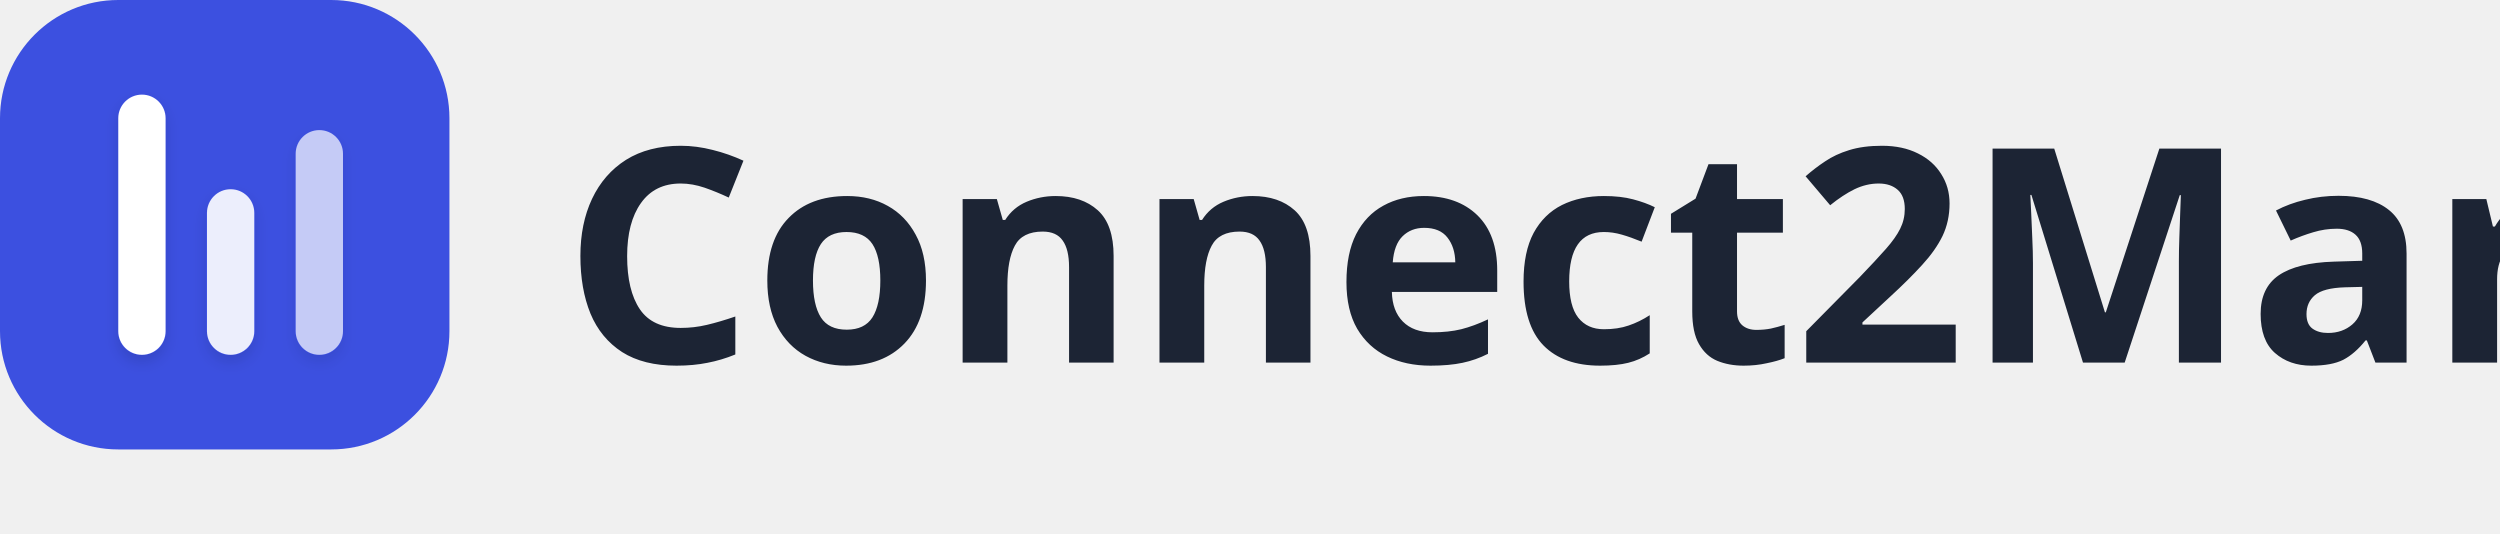
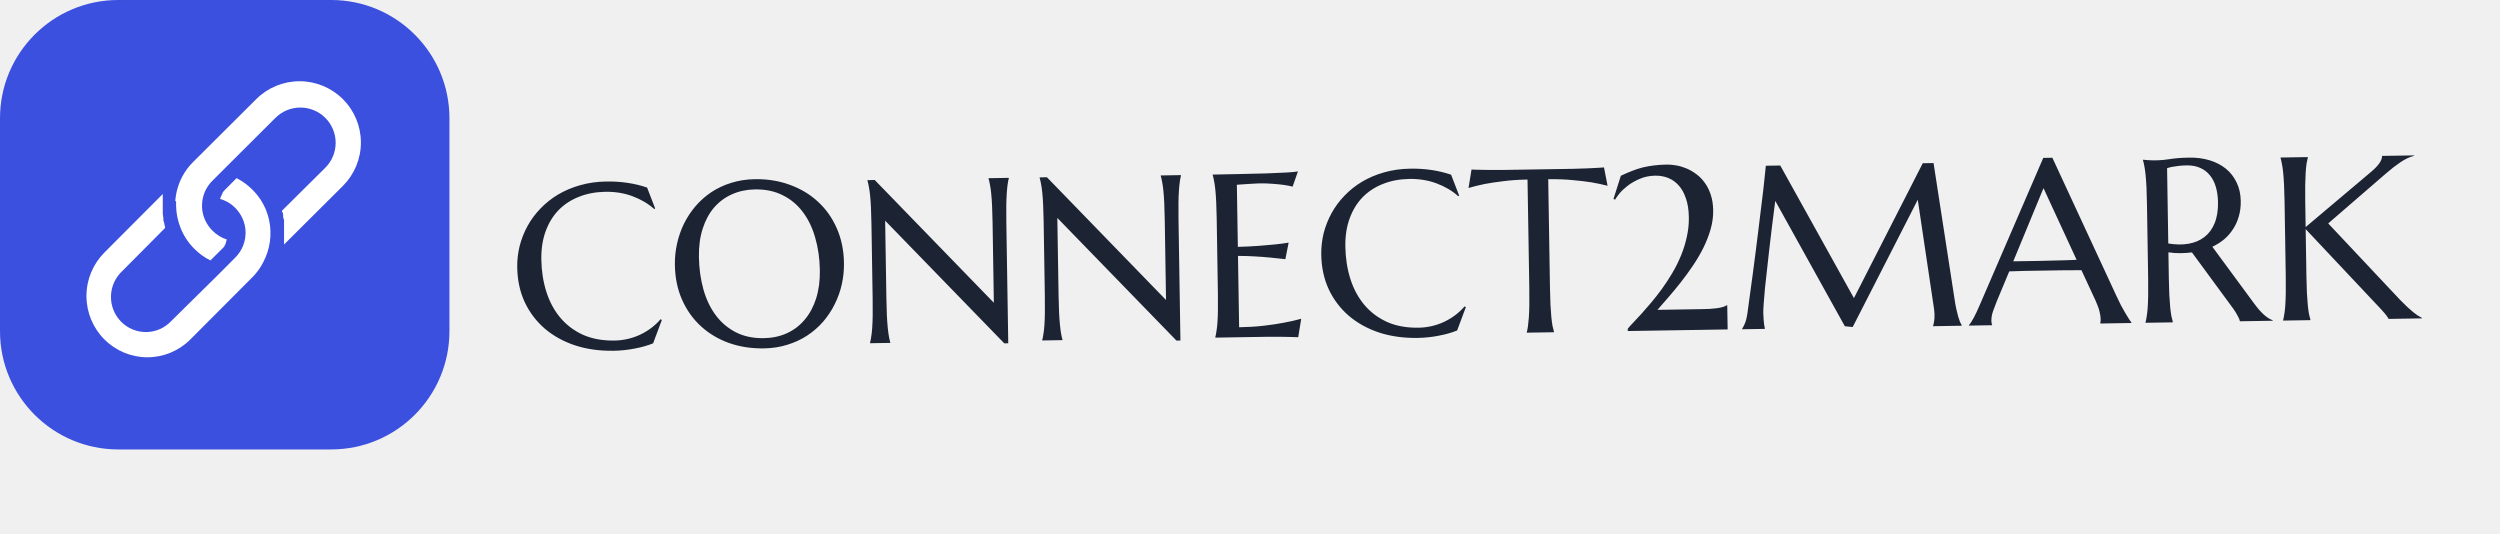
<svg xmlns="http://www.w3.org/2000/svg" width="178" height="38" viewBox="0 0 178 38" fill="none" version="1.1" id="svg11">
  <path d="M0 8.421C0 3.77 3.77 0 8.421 0H23.579C28.23 0 32 3.77 32 8.421V23.579C32 28.23 28.23 32 23.579 32H8.421C3.77 32 0 28.23 0 23.579V8.421Z" fill="#3C50E0" id="path1" />
-   <g filter="url(#filter0_d_1_22)" id="g2">
-     <path d="M8.421 8.421C8.421 7.491 9.175 6.737 10.106 6.737C11.036 6.737 11.79 7.491 11.79 8.421V23.579C11.79 24.509 11.036 25.263 10.106 25.263C9.175 25.263 8.421 24.509 8.421 23.579V8.421Z" fill="white" id="path2" />
-   </g>
-   <g opacity="0.9" filter="url(#filter1_d_1_22)" id="g3">
-     <path d="M14.737 15.158C14.737 14.227 15.491 13.473 16.421 13.473C17.351 13.473 18.105 14.227 18.105 15.158V23.579C18.105 24.509 17.351 25.263 16.421 25.263C15.491 25.263 14.737 24.509 14.737 23.579V15.158Z" fill="white" id="path3" />
-   </g>
-   <g opacity="0.7" filter="url(#filter2_d_1_22)" id="g4">
-     <path d="M21.052 10.947C21.052 10.017 21.806 9.263 22.736 9.263C23.667 9.263 24.421 10.017 24.421 10.947V23.578C24.421 24.509 23.667 25.263 22.736 25.263C21.806 25.263 21.052 24.509 21.052 23.578V10.947Z" fill="white" id="path4" />
-   </g>
  <defs id="defs11">
    <filter id="filter0_d_1_22" x="7.421" y="6.237" width="5.368" height="20.526" filterUnits="userSpaceOnUse" color-interpolation-filters="sRGB">
      <feFlood flood-opacity="0" result="BackgroundImageFix" id="feFlood5" />
      <feColorMatrix in="SourceAlpha" type="matrix" values="0 0 0 0 0 0 0 0 0 0 0 0 0 0 0 0 0 0 127 0" result="hardAlpha" id="feColorMatrix5" />
      <feOffset dy="0.5" id="feOffset5" />
      <feGaussianBlur stdDeviation="0.5" id="feGaussianBlur5" />
      <feComposite in2="hardAlpha" operator="out" id="feComposite5" />
      <feColorMatrix type="matrix" values="0 0 0 0 0 0 0 0 0 0 0 0 0 0 0 0 0 0 0.12 0" id="feColorMatrix6" />
      <feBlend mode="normal" in2="BackgroundImageFix" result="effect1_dropShadow_1_22" id="feBlend6" />
      <feBlend mode="normal" in="SourceGraphic" in2="effect1_dropShadow_1_22" result="shape" id="feBlend7" />
    </filter>
    <filter id="filter1_d_1_22" x="13.737" y="12.973" width="5.368" height="13.79" filterUnits="userSpaceOnUse" color-interpolation-filters="sRGB">
      <feFlood flood-opacity="0" result="BackgroundImageFix" id="feFlood7" />
      <feColorMatrix in="SourceAlpha" type="matrix" values="0 0 0 0 0 0 0 0 0 0 0 0 0 0 0 0 0 0 127 0" result="hardAlpha" id="feColorMatrix7" />
      <feOffset dy="0.5" id="feOffset7" />
      <feGaussianBlur stdDeviation="0.5" id="feGaussianBlur7" />
      <feComposite in2="hardAlpha" operator="out" id="feComposite7" />
      <feColorMatrix type="matrix" values="0 0 0 0 0 0 0 0 0 0 0 0 0 0 0 0 0 0 0.12 0" id="feColorMatrix8" />
      <feBlend mode="normal" in2="BackgroundImageFix" result="effect1_dropShadow_1_22" id="feBlend8" />
      <feBlend mode="normal" in="SourceGraphic" in2="effect1_dropShadow_1_22" result="shape" id="feBlend9" />
    </filter>
    <filter id="filter2_d_1_22" x="20.052" y="8.763" width="5.369" height="18" filterUnits="userSpaceOnUse" color-interpolation-filters="sRGB">
      <feFlood flood-opacity="0" result="BackgroundImageFix" id="feFlood9" />
      <feColorMatrix in="SourceAlpha" type="matrix" values="0 0 0 0 0 0 0 0 0 0 0 0 0 0 0 0 0 0 127 0" result="hardAlpha" id="feColorMatrix9" />
      <feOffset dy="0.5" id="feOffset9" />
      <feGaussianBlur stdDeviation="0.5" id="feGaussianBlur9" />
      <feComposite in2="hardAlpha" operator="out" id="feComposite9" />
      <feColorMatrix type="matrix" values="0 0 0 0 0 0 0 0 0 0 0 0 0 0 0 0 0 0 0.12 0" id="feColorMatrix10" />
      <feBlend mode="normal" in2="BackgroundImageFix" result="effect1_dropShadow_1_22" id="feBlend10" />
      <feBlend mode="normal" in="SourceGraphic" in2="effect1_dropShadow_1_22" result="shape" id="feBlend11" />
    </filter>
  </defs>
-   <text xml:space="preserve" style="font-weight:bold;font-size:21.333px;font-family:'Ubuntu Mono';-inkscape-font-specification:'Ubuntu Mono Bold';fill:#1c2434;fill-opacity:1;stroke-width:0.997" x="40.09" y="25.815" id="text11">
-     <tspan id="tspan11" x="40.09" y="25.815">Connect2Mark</tspan>
-   </text>
+   <g id="g1" transform="matrix(0.8839789,0,0,0.8839789,-122.5782,59.75227)">
+     <path d="m 157.725,-53.25 -1.009,1.015 -0.116,0.15 c 0.002,0.017 0.002,0.033 0,0.05 l -0.074,0.108 v 0.05 l -0.074,0.133 c -0.023,0.057 -0.042,0.115 -0.058,0.175 0.465,0.128 0.887,0.378 1.224,0.724 0.498,0.498 0.793,1.166 0.827,1.872 0.017,0.392 -0.048,0.784 -0.19,1.149 -0.142,0.365 -0.359,0.697 -0.637,0.973 l -1.307,1.315 -3.846,3.794 c -0.259,0.277 -0.57,0.499 -0.916,0.653 -0.346,0.153 -0.719,0.235 -1.097,0.24 -0.378,0.005 -0.753,-0.067 -1.103,-0.211 -0.35,-0.144 -0.667,-0.358 -0.933,-0.628 -0.266,-0.27 -0.475,-0.592 -0.614,-0.945 -0.14,-0.353 -0.207,-0.732 -0.198,-1.112 0.009,-0.38 0.094,-0.755 0.25,-1.101 0.156,-0.346 0.38,-0.658 0.658,-0.915 l 3.448,-3.47 v -0.092 l -0.05,-0.183 c 0,-0.108 -0.058,-0.225 -0.083,-0.341 -0.025,-0.116 0,-0.125 0,-0.191 -0.025,-0.121 -0.041,-0.243 -0.05,-0.366 v -0.166 c 0,-0.183 0,-0.366 0,-0.549 0,-0.183 0,-0.266 0,-0.399 0,-0.133 0,-0.092 0,-0.141 v -0.266 c -0.004,-0.014 -0.004,-0.028 0,-0.042 l -4.706,4.718 c -0.921,0.925 -1.44,2.18 -1.441,3.489 -0.002,1.309 0.514,2.566 1.433,3.493 0.919,0.927 2.166,1.448 3.468,1.45 1.301,0.002 2.55,-0.517 3.471,-1.442 l 5.045,-5.059 c 0.333,-0.344 0.612,-0.737 0.827,-1.165 0.545,-1.033 0.711,-2.226 0.471,-3.37 -0.057,-0.264 -0.134,-0.522 -0.232,-0.774 -0.246,-0.625 -0.618,-1.191 -1.092,-1.664 -0.38,-0.386 -0.818,-0.709 -1.298,-0.957 z" fill="#ffffff" id="path1-3" style="stroke-width:0.191" />
+     <path d="m 152.85,-51.379 c 0,0.116 0,0.225 0,0.341 0.008,0.622 0.132,1.237 0.366,1.814 0.248,0.625 0.622,1.191 1.099,1.664 0.377,0.385 0.816,0.703 1.299,0.94 l 1.016,-1.007 0.125,-0.141 v -0.05 l 0.075,-0.108 v -0.05 l 0.05,-0.116 v -0.058 c 0.023,-0.048 0.043,-0.099 0.058,-0.15 -0.441,-0.145 -0.841,-0.393 -1.166,-0.724 -0.494,-0.494 -0.79,-1.151 -0.833,-1.847 v -0.158 c -0.002,-0.373 0.071,-0.742 0.214,-1.087 0.143,-0.344 0.354,-0.657 0.619,-0.919 l 5.072,-5.059 c 0.531,-0.534 1.253,-0.835 2.007,-0.838 0.754,-0.002 1.477,0.295 2.012,0.825 0.535,0.531 0.836,1.252 0.839,2.005 0.002,0.753 -0.295,1.476 -0.826,2.01 l -3.498,3.47 c 0,0.042 0,0.083 0.042,0.116 l 0.05,0.175 c 0,0.058 0,0.108 0,0.158 0,0.05 0,0.117 0.042,0.183 l 0.033,0.133 c 0.004,0.061 0.004,0.122 0,0.183 v 0.158 c 0,0.058 0,0.117 0,0.183 0,0.067 0,0.1 0,0.15 0,0.05 0,0.125 0,0.183 v 0.499 c -0.004,0.061 -0.004,0.122 0,0.183 0,0.05 0,0.1 0,0.158 -0.004,0.058 -0.004,0.117 0,0.175 0,0 0,0.058 0,0.083 l 4.739,-4.718 c 0.928,-0.925 1.45,-2.18 1.451,-3.489 0.002,-1.309 -0.517,-2.566 -1.443,-3.492 -0.926,-0.927 -2.182,-1.449 -3.492,-1.45 -1.31,-0.002 -2.568,0.517 -3.496,1.442 l -5.08,5.059 c -0.348,0.346 -0.642,0.741 -0.874,1.173 -0.324,0.614 -0.517,1.288 -0.566,1.98 z" fill="#ffffff" id="path2-6" style="stroke-width:0.191" />
+   </g>
+   <path d="m 46.649,14.846 -0.072,0.034 c -0.427,-0.382 -0.94,-0.684 -1.537,-0.907 -0.592,-0.223 -1.242,-0.328 -1.949,-0.317 -0.68,0.011 -1.302,0.129 -1.865,0.354 -0.563,0.219 -1.047,0.535 -1.451,0.946 -0.398,0.411 -0.706,0.913 -0.924,1.505 -0.217,0.592 -0.32,1.263 -0.308,2.013 0.013,0.826 0.133,1.596 0.361,2.311 0.227,0.709 0.558,1.322 0.993,1.839 0.435,0.517 0.973,0.921 1.615,1.214 0.647,0.287 1.397,0.423 2.25,0.409 0.308,-0.005 0.615,-0.042 0.921,-0.112 0.307,-0.07 0.599,-0.169 0.878,-0.298 0.284,-0.134 0.549,-0.292 0.794,-0.475 0.251,-0.187 0.477,-0.399 0.678,-0.634 l 0.09,0.055 -0.621,1.662 c -0.402,0.163 -0.848,0.289 -1.338,0.377 -0.484,0.094 -0.975,0.145 -1.472,0.153 -0.999,0.016 -1.916,-0.112 -2.752,-0.385 -0.831,-0.278 -1.55,-0.677 -2.157,-1.197 -0.602,-0.52 -1.077,-1.146 -1.423,-1.881 -0.341,-0.739 -0.519,-1.563 -0.534,-2.47 -0.008,-0.513 0.049,-1.018 0.17,-1.517 0.127,-0.499 0.314,-0.974 0.56,-1.426 0.247,-0.452 0.553,-0.867 0.92,-1.246 0.366,-0.384 0.785,-0.717 1.256,-1 0.476,-0.283 0.999,-0.504 1.569,-0.665 0.575,-0.166 1.197,-0.254 1.867,-0.265 1.042,-0.017 2.011,0.127 2.906,0.431 z m 7.094,-2.089 c 0.901,-0.014 1.735,0.121 2.501,0.405 0.771,0.28 1.439,0.682 2.004,1.207 0.564,0.52 1.009,1.15 1.334,1.89 0.325,0.74 0.495,1.561 0.509,2.462 0.008,0.513 -0.043,1.018 -0.154,1.517 -0.111,0.498 -0.279,0.971 -0.504,1.417 -0.22,0.447 -0.494,0.861 -0.822,1.245 -0.329,0.377 -0.707,0.707 -1.134,0.989 -0.422,0.277 -0.891,0.495 -1.407,0.654 -0.516,0.165 -1.073,0.252 -1.672,0.262 -0.901,0.014 -1.738,-0.115 -2.509,-0.389 -0.766,-0.279 -1.431,-0.679 -1.995,-1.199 -0.564,-0.52 -1.009,-1.148 -1.334,-1.882 -0.325,-0.74 -0.495,-1.563 -0.509,-2.47 -0.008,-0.513 0.043,-1.018 0.154,-1.517 0.111,-0.498 0.276,-0.974 0.496,-1.425 0.225,-0.452 0.499,-0.866 0.822,-1.244 0.329,-0.383 0.704,-0.716 1.126,-0.998 0.427,-0.282 0.899,-0.503 1.415,-0.662 0.521,-0.165 1.081,-0.252 1.68,-0.262 z m 0.642,11.32 c 0.599,-0.01 1.145,-0.126 1.639,-0.35 0.493,-0.224 0.915,-0.544 1.264,-0.959 0.355,-0.416 0.628,-0.92 0.818,-1.512 0.19,-0.597 0.279,-1.271 0.267,-2.021 -0.013,-0.831 -0.123,-1.599 -0.328,-2.303 -0.2,-0.71 -0.494,-1.32 -0.88,-1.832 -0.386,-0.518 -0.865,-0.918 -1.437,-1.2 -0.566,-0.288 -1.224,-0.426 -1.975,-0.414 -0.599,0.01 -1.145,0.126 -1.639,0.35 -0.493,0.218 -0.917,0.533 -1.273,0.943 -0.35,0.41 -0.62,0.912 -0.81,1.503 -0.19,0.592 -0.28,1.262 -0.268,2.013 0.013,0.826 0.12,1.597 0.32,2.311 0.2,0.71 0.494,1.323 0.88,1.841 0.386,0.518 0.865,0.923 1.437,1.216 0.572,0.288 1.232,0.426 1.983,0.414 z m 7.895,-11.262 8.482,8.741 -0.091,-5.7 c -0.007,-0.459 -0.019,-0.859 -0.035,-1.198 -0.016,-0.345 -0.037,-0.642 -0.063,-0.889 -0.026,-0.254 -0.056,-0.464 -0.091,-0.63 -0.03,-0.167 -0.062,-0.307 -0.096,-0.42 l -5.14e-4,-0.032 1.441,-0.023 5.13e-4,0.032 c -0.031,0.114 -0.058,0.255 -0.082,0.423 -0.024,0.168 -0.045,0.379 -0.063,0.633 -0.018,0.249 -0.029,0.546 -0.034,0.891 -0.005,0.34 -0.005,0.74 0.003,1.199 l 0.137,8.599 -0.283,0.005 -8.482,-8.733 0.088,5.539 c 0.007,0.459 0.019,0.861 0.035,1.206 0.016,0.34 0.037,0.634 0.063,0.882 0.026,0.248 0.053,0.455 0.083,0.622 0.03,0.167 0.062,0.307 0.096,0.42 l 5.13e-4,0.032 -1.441,0.023 -5.13e-4,-0.032 c 0.031,-0.114 0.058,-0.255 0.082,-0.423 0.03,-0.168 0.053,-0.376 0.071,-0.625 0.018,-0.249 0.029,-0.543 0.035,-0.883 0.005,-0.346 0.005,-0.748 -0.003,-1.207 l -0.084,-5.271 c -0.007,-0.459 -0.019,-0.859 -0.035,-1.198 -0.016,-0.345 -0.037,-0.642 -0.063,-0.889 -0.026,-0.254 -0.056,-0.464 -0.091,-0.63 -0.03,-0.167 -0.062,-0.307 -0.096,-0.42 l -5.12e-4,-0.032 z m 12.259,-0.196 8.482,8.741 -0.091,-5.7 c -0.007,-0.459 -0.019,-0.859 -0.035,-1.198 -0.016,-0.345 -0.037,-0.642 -0.063,-0.889 -0.026,-0.254 -0.056,-0.464 -0.091,-0.63 -0.03,-0.167 -0.062,-0.307 -0.096,-0.42 l -5.13e-4,-0.032 1.441,-0.023 5.14e-4,0.032 c -0.03,0.114 -0.058,0.255 -0.082,0.423 -0.024,0.168 -0.045,0.379 -0.063,0.633 -0.018,0.249 -0.029,0.546 -0.034,0.891 -0.005,0.34 -0.005,0.74 0.003,1.199 l 0.137,8.599 -0.283,0.005 -8.482,-8.733 0.089,5.539 c 0.007,0.459 0.019,0.861 0.036,1.206 0.016,0.34 0.037,0.634 0.063,0.882 0.026,0.248 0.053,0.455 0.083,0.622 0.03,0.167 0.062,0.307 0.096,0.42 l 5.21e-4,0.032 -1.441,0.023 -5.12e-4,-0.032 c 0.031,-0.114 0.058,-0.255 0.082,-0.423 0.03,-0.168 0.053,-0.376 0.071,-0.625 0.018,-0.249 0.029,-0.543 0.034,-0.883 0.005,-0.346 0.005,-0.748 -0.003,-1.207 l -0.084,-5.271 c -0.007,-0.459 -0.019,-0.859 -0.035,-1.198 -0.016,-0.345 -0.037,-0.642 -0.063,-0.889 -0.026,-0.254 -0.056,-0.464 -0.091,-0.63 -0.03,-0.167 -0.062,-0.307 -0.096,-0.42 l -5.13e-4,-0.032 z m 11.805,-0.189 c 0.675,-0.011 1.344,-0.024 2.008,-0.04 0.669,-0.016 1.282,-0.031 1.838,-0.045 0.555,-0.02 1.03,-0.041 1.424,-0.063 0.394,-0.022 0.661,-0.048 0.8,-0.078 l -0.379,1.083 c -0.179,-0.046 -0.388,-0.086 -0.625,-0.12 -0.206,-0.029 -0.458,-0.055 -0.755,-0.077 -0.292,-0.027 -0.629,-0.039 -1.013,-0.033 -0.13,0.002 -0.286,0.01 -0.469,0.024 -0.178,0.008 -0.351,0.019 -0.518,0.032 -0.194,0.014 -0.391,0.028 -0.591,0.042 l 0.071,4.421 c 0.556,-0.014 1.058,-0.039 1.506,-0.073 0.447,-0.034 0.828,-0.067 1.14,-0.099 0.366,-0.038 0.69,-0.081 0.97,-0.129 l -0.233,1.178 c -0.373,-0.043 -0.754,-0.082 -1.144,-0.12 -0.335,-0.032 -0.7,-0.059 -1.094,-0.079 -0.394,-0.026 -0.773,-0.036 -1.135,-0.031 l 0.081,5.077 c 0.637,-0.01 1.223,-0.046 1.756,-0.109 0.533,-0.062 0.999,-0.132 1.398,-0.209 0.463,-0.083 0.886,-0.178 1.267,-0.287 l -0.214,1.315 c -0.065,-0.004 -0.162,-0.008 -0.291,-0.011 -0.13,-0.004 -0.276,-0.006 -0.438,-0.01 -0.157,-0.003 -0.324,-0.005 -0.502,-0.008 -0.173,0.003 -0.337,0.003 -0.494,1.17e-4 -0.156,0.003 -0.297,0.002 -0.421,-0.002 -0.119,0.002 -0.205,0.003 -0.259,0.004 l -3.498,0.056 -5.13e-4,-0.032 c 0.031,-0.114 0.058,-0.255 0.082,-0.423 0.03,-0.168 0.053,-0.376 0.071,-0.625 0.018,-0.249 0.029,-0.543 0.034,-0.883 0.005,-0.346 0.005,-0.748 -0.003,-1.207 l -0.084,-5.271 c -0.007,-0.459 -0.019,-0.859 -0.035,-1.198 -0.016,-0.345 -0.037,-0.642 -0.063,-0.889 -0.026,-0.254 -0.056,-0.464 -0.091,-0.63 -0.03,-0.167 -0.062,-0.307 -0.096,-0.42 z m 17.55,1.501 -0.072,0.034 c -0.427,-0.382 -0.94,-0.684 -1.537,-0.907 -0.592,-0.223 -1.241,-0.328 -1.949,-0.317 -0.68,0.011 -1.302,0.129 -1.865,0.354 -0.564,0.219 -1.047,0.535 -1.451,0.946 -0.398,0.411 -0.706,0.913 -0.923,1.505 -0.217,0.592 -0.32,1.263 -0.308,2.013 0.013,0.826 0.133,1.596 0.361,2.311 0.227,0.709 0.559,1.322 0.993,1.839 0.435,0.517 0.973,0.921 1.615,1.214 0.647,0.287 1.397,0.423 2.25,0.409 0.307,-0.005 0.615,-0.042 0.921,-0.112 0.307,-0.07 0.599,-0.169 0.878,-0.298 0.284,-0.134 0.549,-0.292 0.794,-0.475 0.251,-0.188 0.477,-0.399 0.678,-0.634 l 0.09,0.055 -0.621,1.662 c -0.402,0.163 -0.849,0.289 -1.339,0.377 -0.484,0.094 -0.975,0.145 -1.472,0.153 -0.999,0.016 -1.916,-0.112 -2.751,-0.385 -0.831,-0.278 -1.55,-0.677 -2.157,-1.197 -0.602,-0.52 -1.077,-1.146 -1.423,-1.881 -0.341,-0.739 -0.519,-1.563 -0.533,-2.47 -0.008,-0.513 0.049,-1.018 0.17,-1.517 0.127,-0.499 0.314,-0.974 0.56,-1.426 0.247,-0.452 0.553,-0.867 0.919,-1.246 0.367,-0.384 0.785,-0.717 1.256,-1 0.476,-0.283 0.999,-0.504 1.568,-0.665 0.575,-0.166 1.197,-0.254 1.867,-0.265 1.042,-0.017 2.011,0.127 2.906,0.431 z m 4.865,-1.147 c -0.637,0.01 -1.212,0.049 -1.723,0.117 -0.512,0.062 -0.954,0.128 -1.325,0.199 -0.43,0.088 -0.815,0.183 -1.153,0.286 l 0.214,-1.315 c 0.065,0.004 0.162,0.008 0.292,0.011 0.13,0.003 0.273,0.006 0.429,0.009 0.162,0.003 0.329,0.006 0.502,0.008 0.178,-0.003 0.345,-0.002 0.502,2.77e-4 0.157,-0.003 0.294,-0.002 0.413,0.002 0.124,-0.002 0.213,-0.003 0.267,-0.004 l 4.623,-0.074 c 0.054,-8.8e-4 0.14,-0.002 0.259,-0.004 0.124,-0.008 0.264,-0.013 0.421,-0.015 0.156,-0.008 0.321,-0.013 0.494,-0.016 0.178,-0.008 0.345,-0.016 0.502,-0.024 0.162,-0.008 0.308,-0.016 0.437,-0.023 0.129,-0.007 0.226,-0.015 0.291,-0.021 l 0.256,1.308 c -0.347,-0.092 -0.737,-0.174 -1.17,-0.249 -0.373,-0.059 -0.817,-0.111 -1.33,-0.157 -0.514,-0.051 -1.089,-0.072 -1.726,-0.062 l 0.124,7.733 c 0.008,0.459 0.019,0.861 0.035,1.206 0.021,0.34 0.043,0.634 0.063,0.882 0.025,0.248 0.053,0.455 0.083,0.622 0.035,0.167 0.07,0.307 0.104,0.42 l 5.2e-4,0.032 -1.935,0.031 -5.2e-4,-0.032 c 0.031,-0.114 0.058,-0.255 0.082,-0.423 0.024,-0.168 0.045,-0.376 0.063,-0.625 0.018,-0.249 0.029,-0.543 0.035,-0.883 0.006,-0.346 0.004,-0.748 -0.002,-1.207 z m 7.135,10.625 c 0.079,-0.104 0.204,-0.244 0.374,-0.419 0.17,-0.181 0.366,-0.392 0.589,-0.633 0.223,-0.247 0.461,-0.521 0.716,-0.822 0.254,-0.301 0.508,-0.626 0.762,-0.976 0.254,-0.35 0.496,-0.721 0.728,-1.113 0.237,-0.398 0.443,-0.812 0.62,-1.241 0.177,-0.429 0.316,-0.874 0.416,-1.335 0.106,-0.46 0.155,-0.931 0.147,-1.412 -0.008,-0.513 -0.077,-0.954 -0.207,-1.325 -0.125,-0.376 -0.294,-0.684 -0.509,-0.923 -0.215,-0.245 -0.466,-0.424 -0.754,-0.539 -0.283,-0.114 -0.588,-0.168 -0.918,-0.163 -0.41,0.006 -0.781,0.082 -1.114,0.228 -0.327,0.14 -0.613,0.304 -0.859,0.492 -0.24,0.187 -0.437,0.374 -0.59,0.56 -0.148,0.186 -0.248,0.328 -0.301,0.426 l -0.114,-0.047 0.524,-1.653 c 0.284,-0.134 0.55,-0.249 0.796,-0.344 0.252,-0.101 0.504,-0.184 0.757,-0.247 0.258,-0.063 0.522,-0.11 0.791,-0.142 0.275,-0.037 0.577,-0.057 0.906,-0.063 0.221,-0.004 0.456,0.017 0.705,0.061 0.25,0.045 0.496,0.119 0.741,0.223 0.245,0.104 0.477,0.241 0.695,0.41 0.224,0.164 0.422,0.369 0.593,0.614 0.177,0.24 0.316,0.522 0.419,0.844 0.108,0.322 0.165,0.691 0.172,1.106 0.008,0.443 -0.054,0.889 -0.181,1.34 -0.128,0.445 -0.299,0.884 -0.513,1.32 -0.214,0.43 -0.462,0.852 -0.741,1.267 -0.28,0.414 -0.568,0.811 -0.864,1.188 -0.297,0.377 -0.591,0.733 -0.882,1.067 -0.292,0.328 -0.554,0.629 -0.787,0.903 l 3.118,-0.05 c 0.2,-0.003 0.394,-0.009 0.583,-0.017 0.194,-0.014 0.372,-0.03 0.534,-0.049 0.162,-0.024 0.302,-0.053 0.42,-0.088 0.123,-0.034 0.218,-0.076 0.282,-0.126 l 0.032,-5.12e-4 0.028,1.725 -7.109,0.114 z m 8.147,-5.92e-4 c 0.058,-0.087 0.124,-0.216 0.197,-0.384 0.073,-0.174 0.129,-0.391 0.168,-0.651 0.053,-0.379 0.111,-0.804 0.174,-1.274 0.068,-0.476 0.135,-0.974 0.203,-1.493 0.072,-0.519 0.142,-1.05 0.209,-1.591 0.072,-0.546 0.139,-1.082 0.201,-1.606 0.067,-0.53 0.129,-1.039 0.186,-1.526 0.062,-0.492 0.117,-0.941 0.165,-1.347 0.048,-0.406 0.085,-0.758 0.113,-1.055 0.033,-0.303 0.056,-0.53 0.07,-0.681 l 1.028,-0.016 5.245,9.441 4.9,-9.603 0.769,-0.012 1.482,9.598 c 0.043,0.302 0.087,0.56 0.134,0.775 0.047,0.215 0.093,0.401 0.138,0.557 0.046,0.151 0.088,0.277 0.128,0.379 0.044,0.096 0.086,0.176 0.125,0.241 l 5.1e-4,0.032 -2.04,0.033 -5.1e-4,-0.032 c 0.026,-0.06 0.049,-0.158 0.068,-0.293 0.025,-0.135 0.036,-0.298 0.033,-0.486 -9.1e-4,-0.07 -0.004,-0.14 -0.011,-0.211 -0.008,-0.076 -0.016,-0.156 -0.028,-0.243 l -1.153,-7.74 -4.633,9.064 -0.56,-0.056 -4.954,-8.926 c -0.168,1.282 -0.314,2.467 -0.437,3.554 -0.052,0.465 -0.104,0.931 -0.155,1.396 -0.052,0.46 -0.099,0.889 -0.142,1.29 -0.037,0.4 -0.066,0.754 -0.088,1.062 -0.022,0.303 -0.032,0.527 -0.03,0.673 0.002,0.183 0.011,0.346 0.024,0.485 0.013,0.14 0.026,0.259 0.038,0.356 0.018,0.113 0.035,0.212 0.053,0.299 l -1.619,0.026 z m 25.498,-0.375 -5.2e-4,-0.032 c 0.01,-0.028 0.018,-0.068 0.022,-0.122 0.004,-0.054 0.007,-0.103 0.007,-0.146 -0.002,-0.167 -0.03,-0.35 -0.082,-0.55 -0.046,-0.204 -0.137,-0.457 -0.271,-0.757 l -1.015,-2.187 c -0.303,-0.006 -0.705,-0.005 -1.207,0.003 -0.502,0.008 -1.044,0.017 -1.627,0.026 -0.426,0.007 -0.839,0.013 -1.239,0.02 -0.394,0.006 -0.75,0.018 -1.068,0.034 l -0.897,2.152 c -0.078,0.201 -0.161,0.421 -0.249,0.66 -0.088,0.239 -0.13,0.48 -0.126,0.723 9.2e-4,0.07 0.008,0.129 0.019,0.178 0.011,0.043 0.022,0.072 0.034,0.089 l 5.2e-4,0.032 -1.652,0.026 -5.1e-4,-0.032 c 0.096,-0.104 0.214,-0.287 0.356,-0.548 0.141,-0.267 0.295,-0.599 0.462,-0.996 l 4.475,-10.365 0.648,-0.01 4.555,9.824 c 0.106,0.231 0.215,0.455 0.326,0.675 0.117,0.214 0.225,0.407 0.325,0.578 0.1,0.172 0.189,0.316 0.266,0.433 0.077,0.117 0.13,0.192 0.158,0.225 l 5.2e-4,0.032 z m -5.319,-4.442 c 0.314,-0.005 0.634,-0.01 0.964,-0.015 0.329,-0.011 0.65,-0.019 0.963,-0.024 0.319,-0.01 0.623,-0.018 0.915,-0.023 0.291,-0.01 0.556,-0.019 0.793,-0.029 l -2.358,-5.105 -2.152,5.21 z m 10.2,1.198 c 0.008,0.459 0.019,0.861 0.035,1.206 0.022,0.34 0.043,0.634 0.063,0.882 0.026,0.248 0.053,0.455 0.083,0.622 0.035,0.167 0.07,0.307 0.104,0.42 l 5.2e-4,0.032 -1.943,0.031 -5.1e-4,-0.032 c 0.031,-0.114 0.058,-0.255 0.082,-0.423 0.029,-0.168 0.054,-0.376 0.071,-0.625 0.018,-0.249 0.029,-0.543 0.035,-0.883 0.006,-0.346 0.004,-0.748 -0.002,-1.207 l -0.084,-5.271 c -0.008,-0.459 -0.019,-0.859 -0.035,-1.198 -0.016,-0.345 -0.037,-0.642 -0.063,-0.889 -0.025,-0.254 -0.056,-0.464 -0.091,-0.63 -0.03,-0.167 -0.061,-0.307 -0.096,-0.42 l -5.1e-4,-0.032 c 0.108,0.009 0.222,0.018 0.34,0.027 0.103,0.009 0.216,0.016 0.341,0.019 0.13,-0.002 0.262,-0.004 0.396,-0.006 0.21,-0.003 0.493,-0.032 0.849,-0.087 0.361,-0.06 0.819,-0.094 1.375,-0.103 0.518,-0.008 0.997,0.055 1.437,0.187 0.445,0.133 0.831,0.332 1.16,0.597 0.328,0.265 0.584,0.592 0.769,0.984 0.19,0.386 0.288,0.827 0.296,1.323 0.007,0.389 -0.039,0.751 -0.137,1.088 -0.092,0.331 -0.227,0.633 -0.407,0.905 -0.173,0.273 -0.386,0.517 -0.636,0.731 -0.25,0.209 -0.531,0.386 -0.842,0.532 l 2.906,3.946 c 0.144,0.198 0.276,0.368 0.397,0.512 0.127,0.144 0.245,0.266 0.354,0.367 0.115,0.101 0.224,0.186 0.328,0.254 0.104,0.063 0.21,0.115 0.318,0.157 l 5.2e-4,0.032 -2.34,0.037 c -0.018,-0.102 -0.074,-0.236 -0.169,-0.402 -0.089,-0.172 -0.194,-0.34 -0.315,-0.506 l -2.932,-3.994 c -0.264,0.031 -0.536,0.049 -0.817,0.053 -0.28,0.004 -0.567,-0.015 -0.859,-0.059 z m -0.039,-2.454 c 0.531,0.089 1.014,0.095 1.45,0.017 0.441,-0.077 0.817,-0.237 1.126,-0.479 0.315,-0.243 0.555,-0.568 0.721,-0.976 0.172,-0.413 0.253,-0.911 0.244,-1.494 -0.007,-0.405 -0.058,-0.771 -0.155,-1.099 -0.097,-0.328 -0.239,-0.604 -0.426,-0.827 -0.181,-0.229 -0.411,-0.404 -0.688,-0.523 -0.277,-0.125 -0.6,-0.185 -0.967,-0.179 -0.232,0.004 -0.434,0.018 -0.606,0.042 -0.173,0.019 -0.318,0.04 -0.436,0.064 -0.14,0.029 -0.256,0.061 -0.347,0.094 z m 8.178,5.458 c 0.031,-0.114 0.058,-0.255 0.082,-0.423 0.03,-0.168 0.054,-0.376 0.071,-0.625 0.018,-0.249 0.029,-0.543 0.035,-0.883 0.006,-0.346 0.004,-0.748 -0.002,-1.207 l -0.084,-5.271 c -0.008,-0.459 -0.019,-0.859 -0.036,-1.198 -0.016,-0.345 -0.037,-0.642 -0.063,-0.889 -0.025,-0.254 -0.056,-0.464 -0.091,-0.63 -0.03,-0.167 -0.061,-0.307 -0.096,-0.42 l -5.1e-4,-0.032 1.943,-0.031 5.1e-4,0.032 c -0.03,0.114 -0.061,0.255 -0.09,0.423 -0.024,0.168 -0.045,0.379 -0.063,0.633 -0.012,0.248 -0.023,0.546 -0.034,0.891 -0.006,0.34 -0.004,0.74 0.002,1.199 l 0.029,1.805 4.667,-3.938 c 0.522,-0.44 0.781,-0.817 0.776,-1.13 l 2.275,-0.036 5.1e-4,0.032 c -0.317,0.081 -0.639,0.232 -0.965,0.453 -0.321,0.216 -0.662,0.48 -1.024,0.794 l -4.122,3.565 5.116,5.442 c 0.214,0.213 0.395,0.391 0.543,0.534 0.154,0.138 0.288,0.255 0.403,0.35 0.114,0.09 0.218,0.167 0.311,0.23 0.098,0.058 0.199,0.116 0.302,0.173 l 5.1e-4,0.032 -2.372,0.038 c -0.022,-0.048 -0.061,-0.11 -0.116,-0.184 -0.05,-0.075 -0.111,-0.152 -0.182,-0.232 -0.066,-0.08 -0.14,-0.163 -0.223,-0.248 -0.077,-0.085 -0.151,-0.165 -0.223,-0.24 l -5.166,-5.49 0.053,3.32 c 0.008,0.459 0.019,0.861 0.035,1.206 0.022,0.34 0.043,0.634 0.063,0.882 0.026,0.248 0.053,0.455 0.083,0.622 0.035,0.167 0.07,0.307 0.104,0.42 l 5e-4,0.032 -1.943,0.031 z" fill="#ffffff" id="path3-7" style="stroke-width:0.518;fill:#1c2434;fill-opacity:1" />
</svg>
